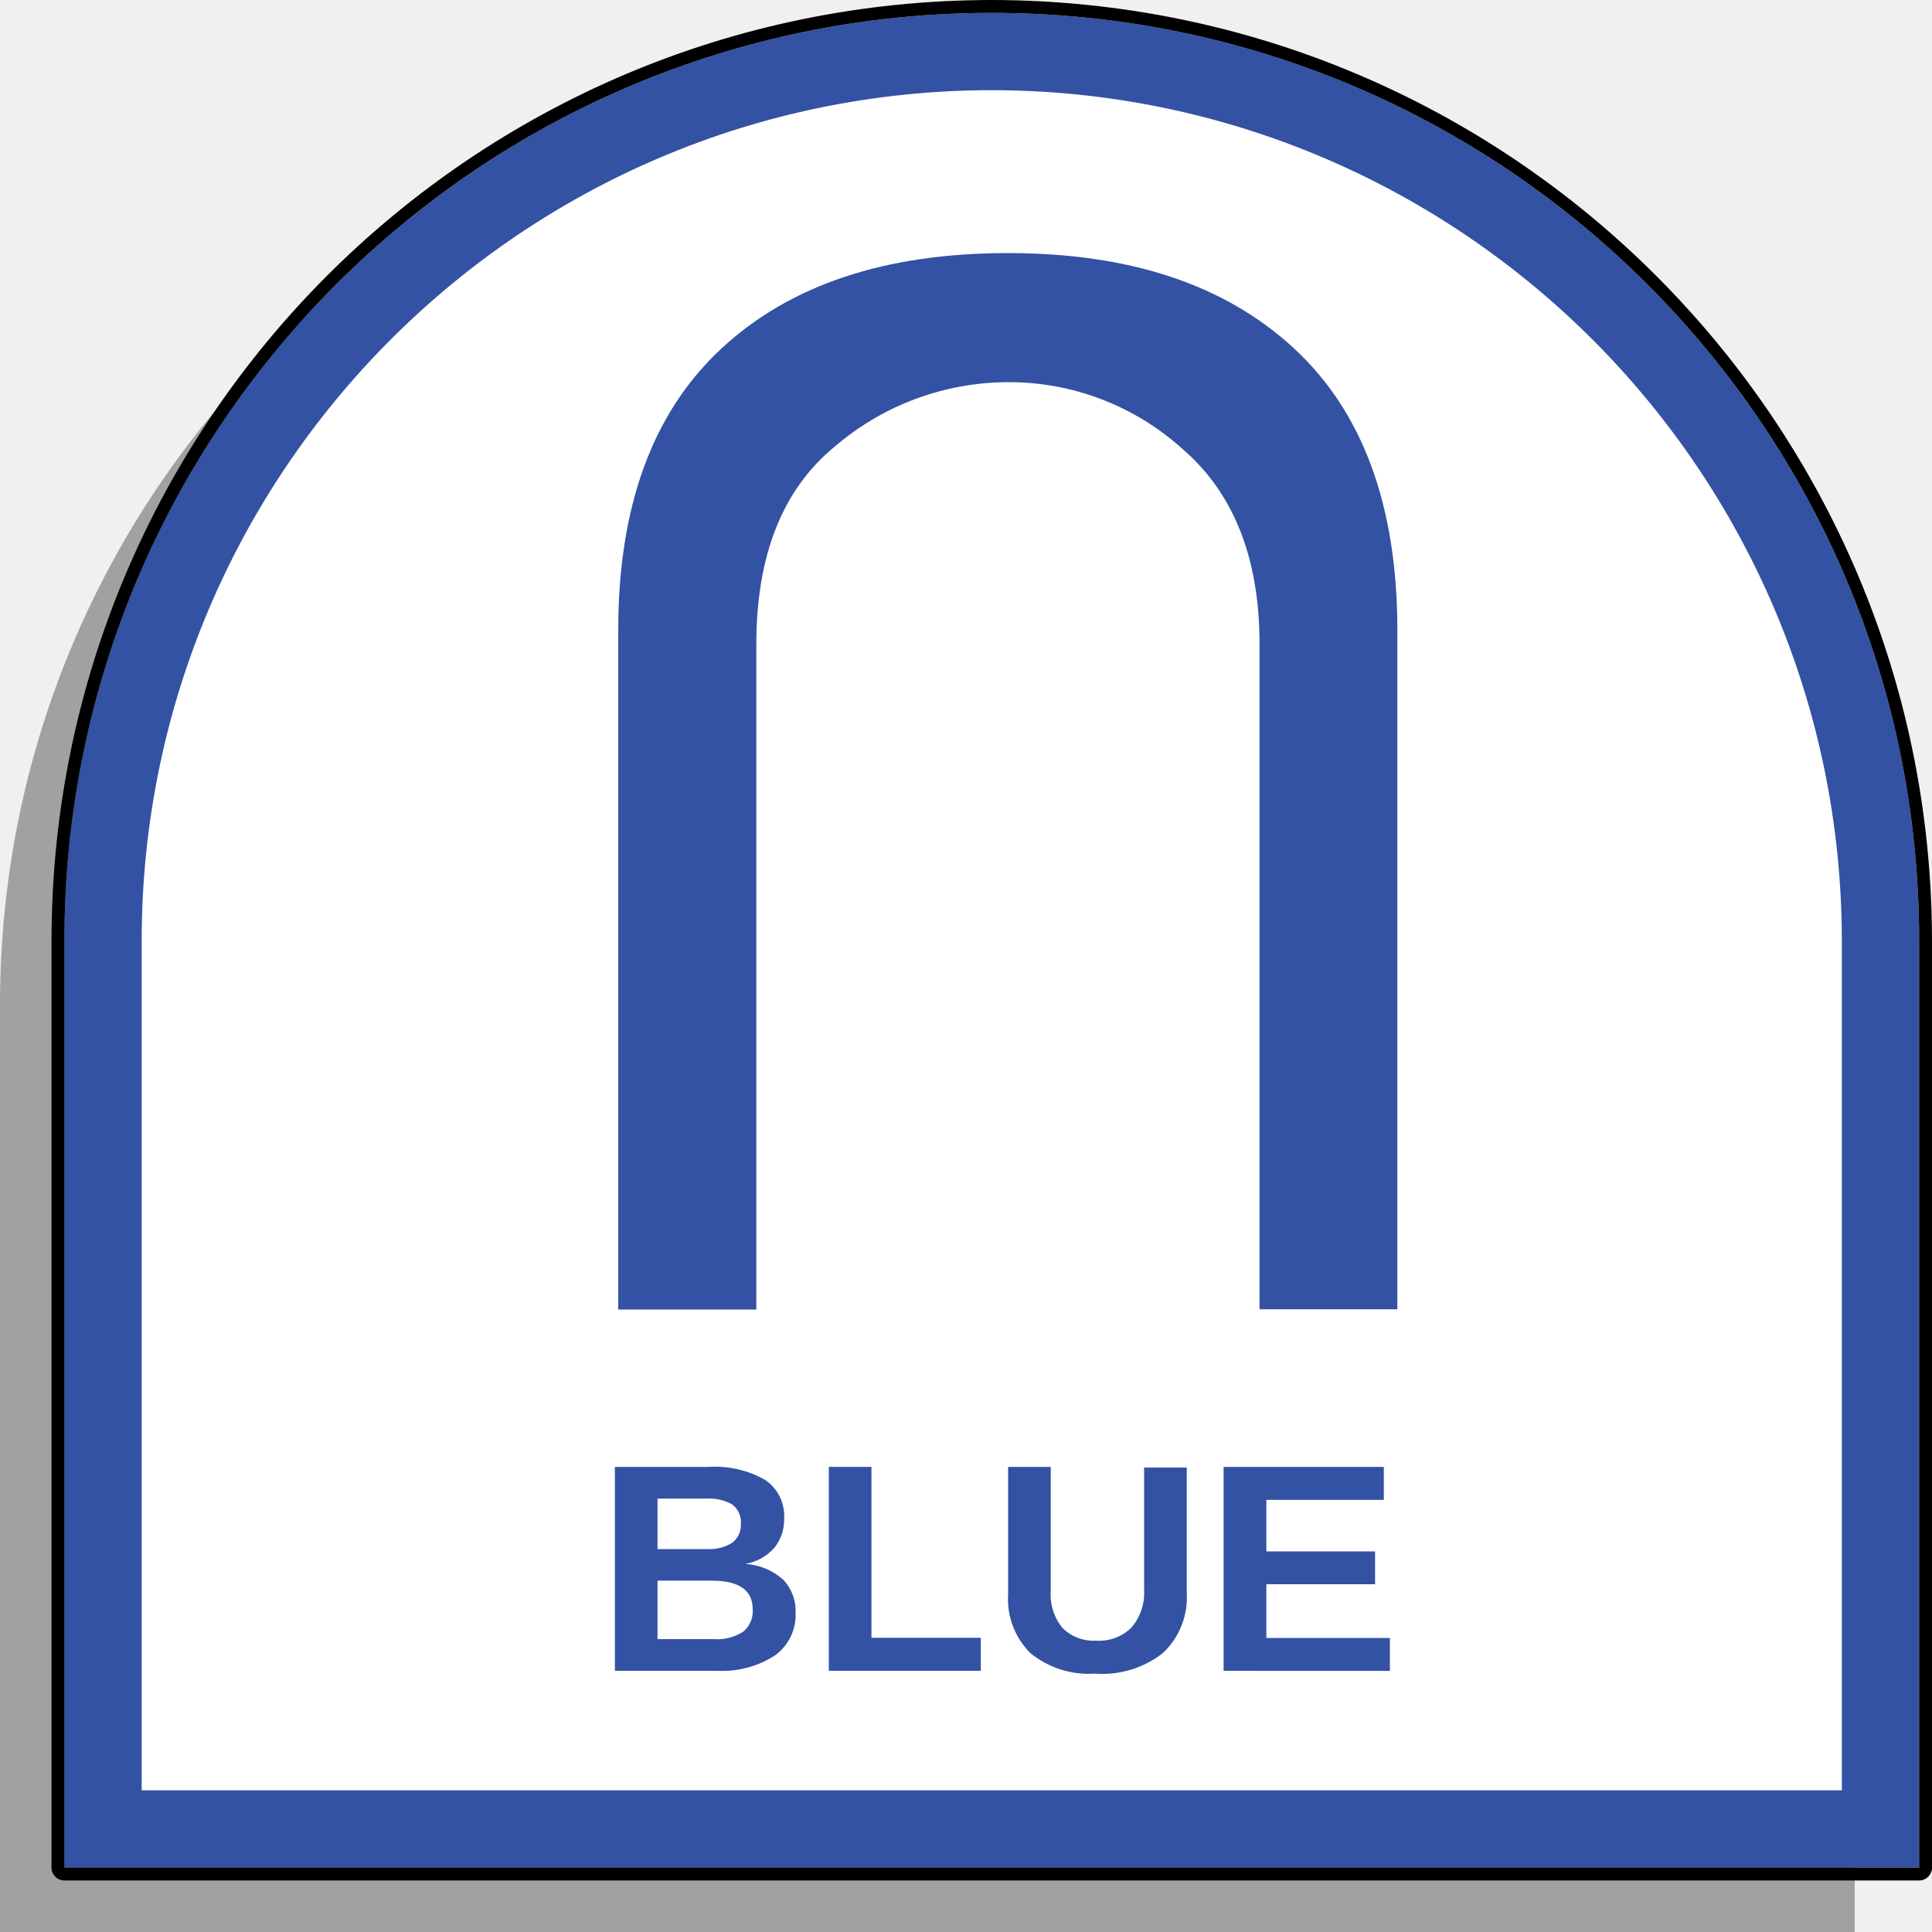
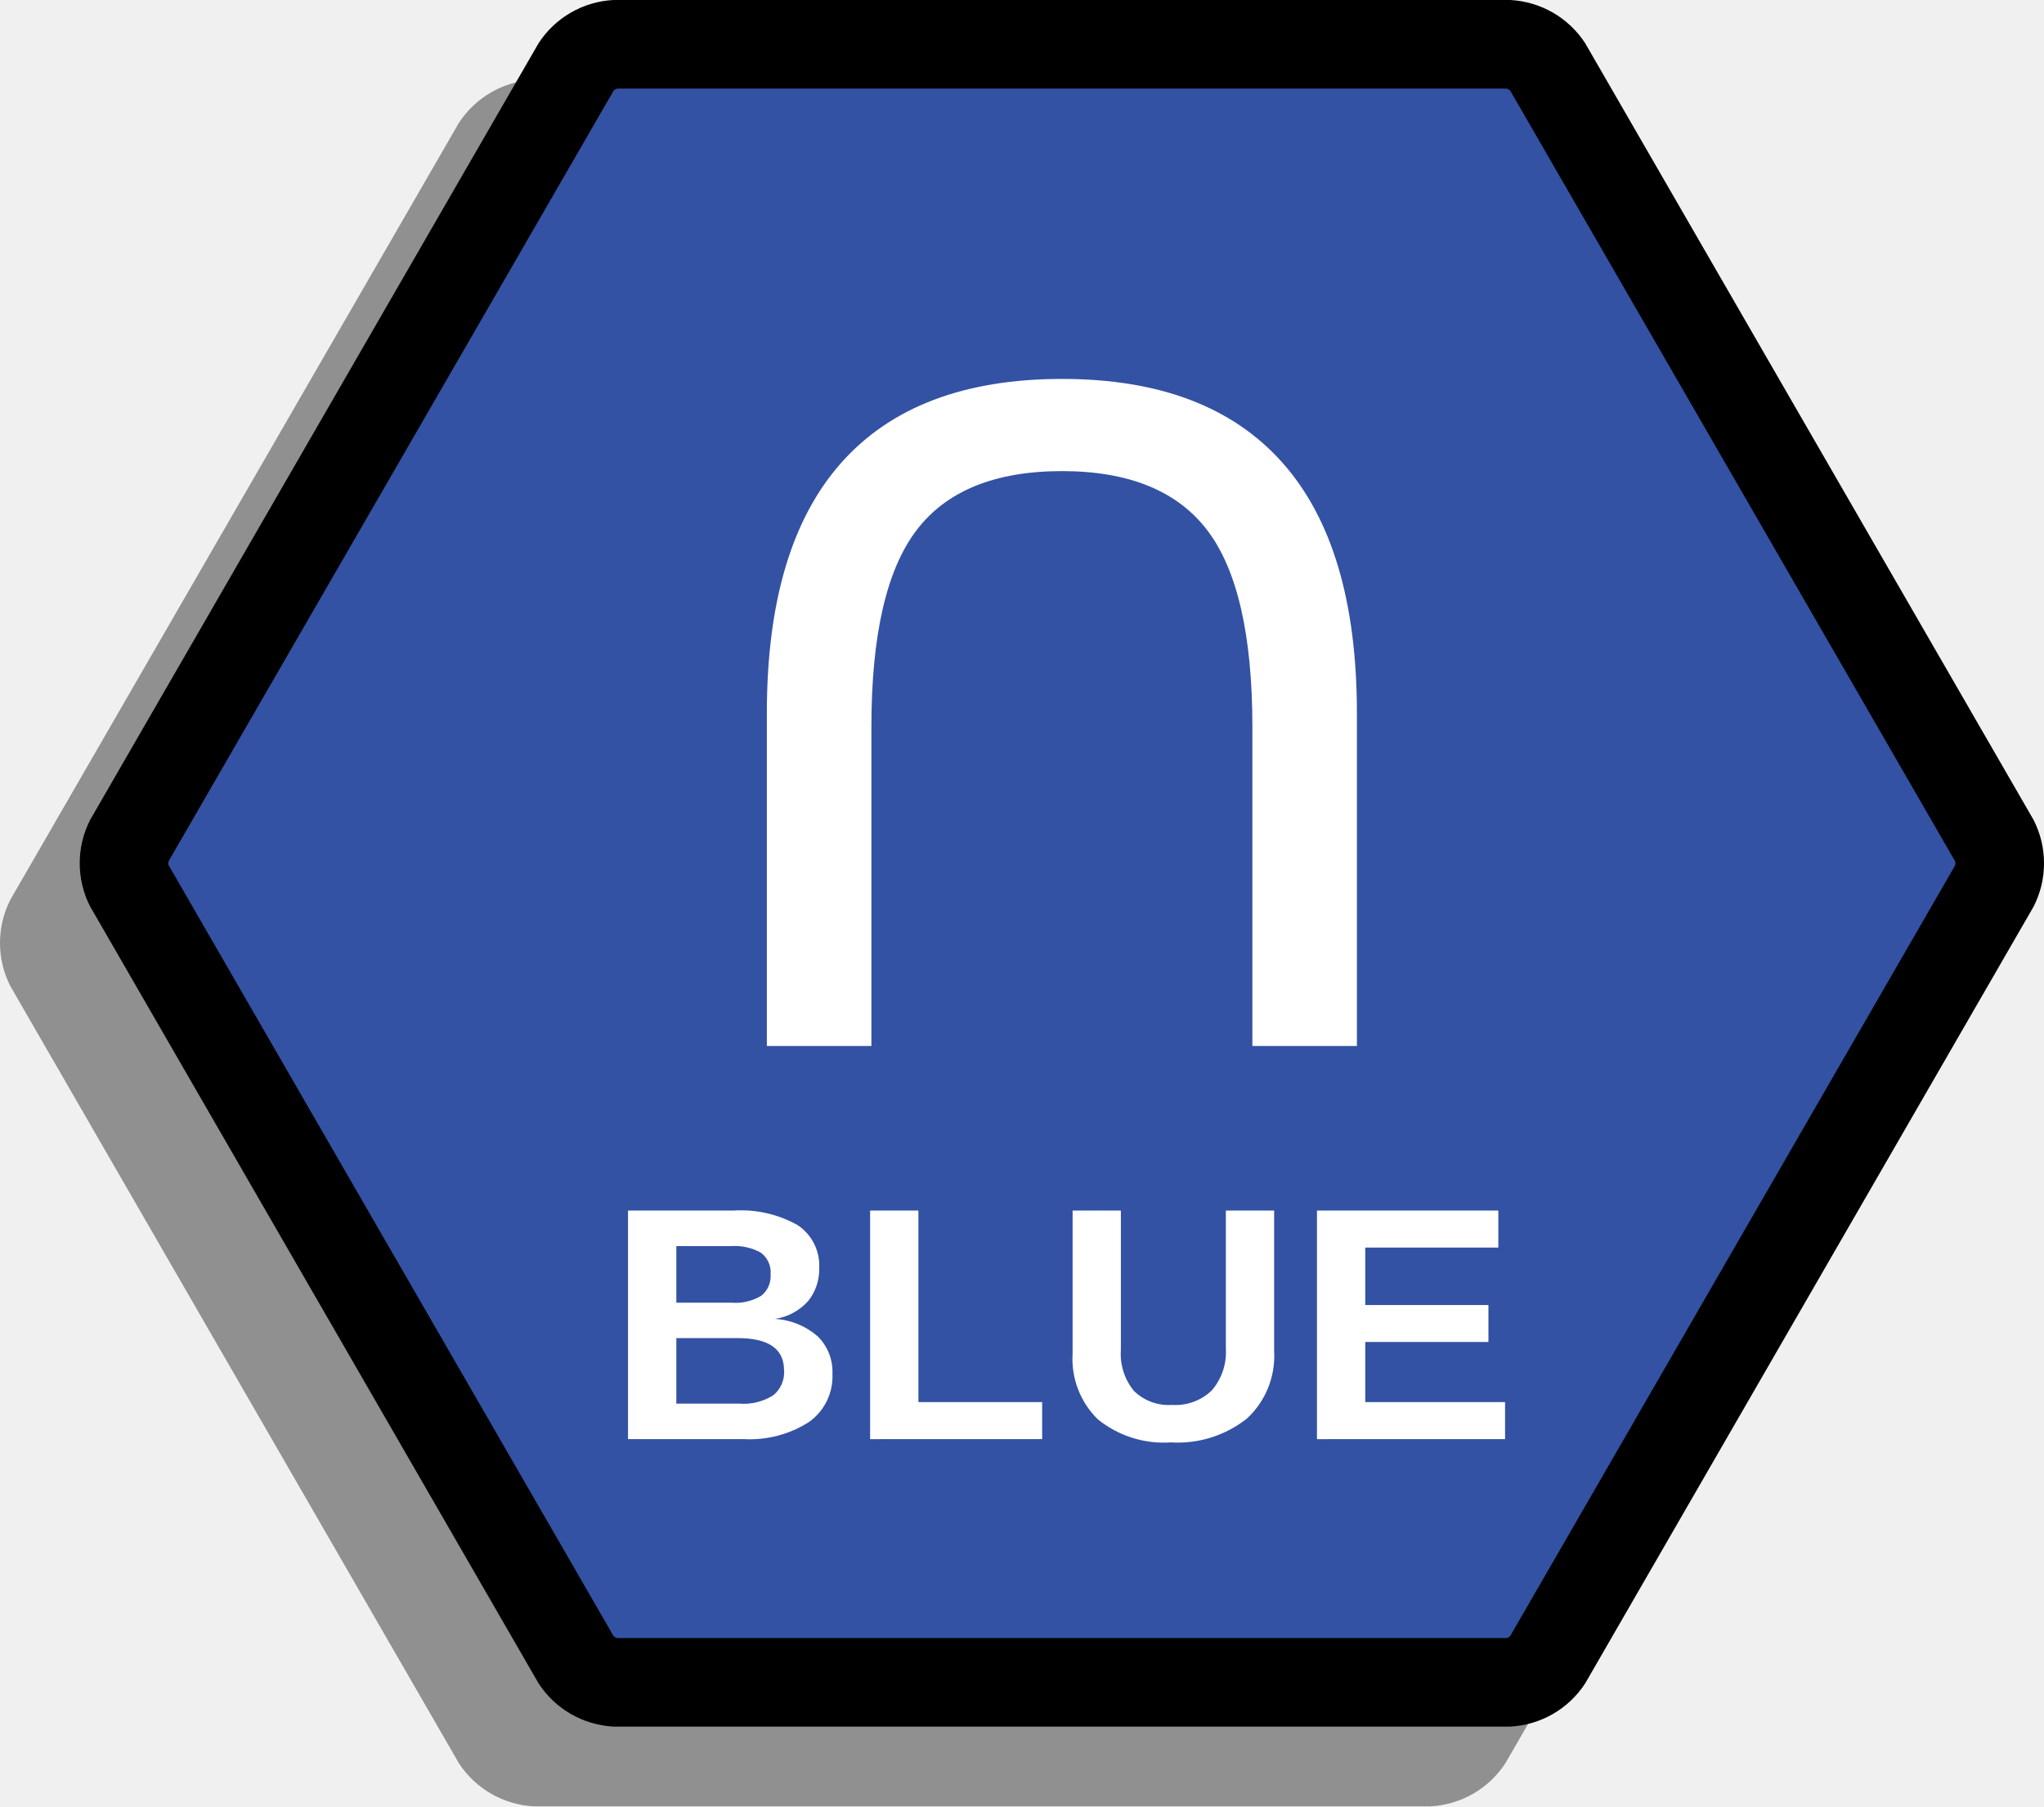
- <svg xmlns="http://www.w3.org/2000/svg" viewBox="0 0 150 150">
+ <svg xmlns="http://www.w3.org/2000/svg" viewBox="0 0 92.283 81.548">
  <defs>
-     <style>.cls-1{opacity:0.33;}.cls-2{fill:#fff;}.cls-3{fill:#3352a3;}</style>
+     <style>.cls-1{isolation:isolate;}.cls-2{opacity:0.4;mix-blend-mode:multiply;}.cls-3{fill:#3352a3;}.cls-4{fill:#fff;}</style>
  </defs>
-   <g id="Layer_2" data-name="Layer 2">
-     <g id="Blue_token" data-name="Blue token">
-       <g class="cls-1">
-         <path d="M3,147V78a69,69,0,1,1,138,0v69Z" />
-         <path d="M72,12a66.1,66.1,0,0,1,66,66v66H6V78A66.06,66.06,0,0,1,72,12m0-6h0A72,72,0,0,0,0,78v72H144V78A72,72,0,0,0,72,6Z" />
+   <g class="cls-1">
+     <g id="Layer_2" data-name="Layer 2">
+       <g id="Layer_1-2" data-name="Layer 1">
+         <g id="YOUR_ARTWORK_HERE" data-name="YOUR ARTWORK HERE">
+           <g class="cls-2">
+             <path d="M24.154,79.548a2.317,2.317,0,0,1-1.737-1L2.23,43.573a2.318,2.318,0,0,1,0-2.008L22.417,6.6a2.315,2.315,0,0,1,1.737-1H64.529a2.313,2.313,0,0,1,1.736,1L86.453,41.569a2.311,2.311,0,0,1,0,2.008L66.265,78.546a2.312,2.312,0,0,1-1.736,1Z" />
+             <path d="M64.42,7.6a.309.309,0,0,1,.168.1l20.08,34.779a.307.307,0,0,1,0,.194L64.588,77.451a.3.3,0,0,1-.167.1H24.262a.308.308,0,0,1-.167-.1L4.016,42.666a.307.307,0,0,1,0-.194L24.1,7.7a.309.309,0,0,1,.168-.1H64.42m.172-4h-40.5a4.3,4.3,0,0,0-3.375,1.949L.467,40.619a4.3,4.3,0,0,0,0,3.9L20.717,79.6a4.306,4.306,0,0,0,3.375,1.948h40.5A4.307,4.307,0,0,0,67.967,79.6l20.25-35.077a4.309,4.309,0,0,0,0-3.9L67.967,5.549A4.308,4.308,0,0,0,64.592,3.6Z" />
+           </g>
+           <path class="cls-3" d="M27.754,75.948a2.317,2.317,0,0,1-1.737-1L5.83,39.973a2.318,2.318,0,0,1,0-2.008L26.017,3a2.315,2.315,0,0,1,1.737-1H68.129a2.313,2.313,0,0,1,1.736,1L90.053,37.969a2.311,2.311,0,0,1,0,2.008L69.865,74.946a2.312,2.312,0,0,1-1.736,1Z" />
+           <path d="M68.02,4a.309.309,0,0,1,.168.1l20.08,34.779a.307.307,0,0,1,0,.194L68.188,73.851a.3.3,0,0,1-.167.1H27.862a.308.308,0,0,1-.167-.1L7.616,39.066a.307.307,0,0,1,0-.194L27.7,4.1a.309.309,0,0,1,.168-.1H68.02m.172-4h-40.5a4.3,4.3,0,0,0-3.375,1.949L4.067,37.019a4.3,4.3,0,0,0,0,3.9L24.317,76a4.306,4.306,0,0,0,3.375,1.948h40.5A4.307,4.307,0,0,0,71.567,76l20.25-35.077a4.309,4.309,0,0,0,0-3.9L71.567,1.949A4.308,4.308,0,0,0,68.192,0Z" />
+           <path class="cls-4" d="M37.584,62.027A2.526,2.526,0,0,1,36.52,64.2a4.961,4.961,0,0,1-2.956.769h-5.21V54.651h4.767a5.211,5.211,0,0,1,2.886.656,2.183,2.183,0,0,1,.979,1.938,2.28,2.28,0,0,1-.491,1.482,2.515,2.515,0,0,1-1.5.816,3.221,3.221,0,0,1,1.925.789A2.252,2.252,0,0,1,37.584,62.027Zm-2.793-4.489a1.1,1.1,0,0,0-.447-.99,2.44,2.44,0,0,0-1.326-.293H30.535v2.556h2.5a2.232,2.232,0,0,0,1.341-.318A1.127,1.127,0,0,0,34.791,57.538Zm.606,4.32q0-1.45-2.1-1.449H30.535v2.959H33.38a2.5,2.5,0,0,0,1.533-.378,1.345,1.345,0,0,0,.488-1.132Z" />
+           <path class="cls-4" d="M39.284,64.971V54.651h2.18V63.3h5.587v1.67Z" />
+           <path class="cls-4" d="M52.86,65.118a4.729,4.729,0,0,1-3.293-1.04A3.817,3.817,0,0,1,48.426,61.1V54.651h2.18v6.285a2.63,2.63,0,0,0,.588,1.856,2.239,2.239,0,0,0,1.724.634,2.358,2.358,0,0,0,1.8-.663,2.663,2.663,0,0,0,.627-1.9V54.651h2.18V61A3.846,3.846,0,0,1,56.3,64.038,5.028,5.028,0,0,1,52.86,65.118Z" />
+           <path class="cls-4" d="M59.459,64.971V54.651h8.188v1.67H61.639v2.594H67.2v1.669H61.639V63.3h6.312v1.67Z" />
+           <path class="cls-4" d="M34.622,32.19q0-7.515,3.361-11.3t9.973-3.783q6.585,0,9.945,3.783t3.361,11.3V47.221H56.543v-14.4q0-6.2-2.031-8.874t-6.556-2.679q-4.554,0-6.584,2.679t-2.03,8.874v14.4h-4.72Z" />
+         </g>
      </g>
-       <path class="cls-2" d="M8,142V73a69,69,0,1,1,138,0v69Z" />
-       <path class="cls-3" d="M77,7a66.1,66.1,0,0,1,66,66v66H11V73A66.06,66.06,0,0,1,77,7m0-6h0A72,72,0,0,0,5,73v72H149V73A72,72,0,0,0,77,1Z" />
-       <path d="M77,1a72,72,0,0,1,72,72v72H5V73A72,72,0,0,1,77,1h0m0-1A73.06,73.06,0,0,0,4,73v72a1,1,0,0,0,1,1H149a1,1,0,0,0,1-1V73A73.11,73.11,0,0,0,77,0Z" />
-       <path class="cls-3" d="M78.28,29.67a20.74,20.74,0,0,0-13.47,5q-6.09,5-6.09,15.36v51.64H48V48.92Q48,34.51,56,27.07t22.3-7.42q14.19,0,22.19,7.42t8,21.85v52.73H97.79V50q0-10-6-15.16A20.1,20.1,0,0,0,78.28,29.67Z" />
-       <path class="cls-3" d="M61.77,125.2a3.89,3.89,0,0,1-1.62,3.34,7.56,7.56,0,0,1-4.49,1.18H47.74V113.89H55a7.87,7.87,0,0,1,4.39,1,3.36,3.36,0,0,1,1.49,3,3.47,3.47,0,0,1-.75,2.27,3.86,3.86,0,0,1-2.27,1.26,4.88,4.88,0,0,1,2.92,1.2A3.5,3.5,0,0,1,61.77,125.2Zm-4.25-6.88a1.7,1.7,0,0,0-.68-1.52,3.65,3.65,0,0,0-2-.45H51.05v3.92h3.8a3.37,3.37,0,0,0,2-.49A1.72,1.72,0,0,0,57.52,118.32Zm.92,6.62c0-1.48-1.06-2.22-3.19-2.22h-4.2v4.54h4.33a3.75,3.75,0,0,0,2.33-.58A2.07,2.07,0,0,0,58.44,124.94Z" />
-       <path class="cls-3" d="M64.35,129.72V113.89h3.31v13.27h8.49v2.56Z" />
-       <path class="cls-3" d="M85,129.94a7.17,7.17,0,0,1-5-1.59,5.92,5.92,0,0,1-1.73-4.56v-9.9h3.31v9.64a4.06,4.06,0,0,0,.9,2.85,3.4,3.4,0,0,0,2.62,1,3.57,3.57,0,0,0,2.73-1,4.13,4.13,0,0,0,1-2.91v-9.53h3.31v9.73a5.93,5.93,0,0,1-1.85,4.67A7.63,7.63,0,0,1,85,129.94Z" />
-       <path class="cls-3" d="M95,129.72V113.89h12.44v2.56H98.32v4h8.44V123H98.32v4.17h9.59v2.56Z" />
    </g>
  </g>
</svg>
